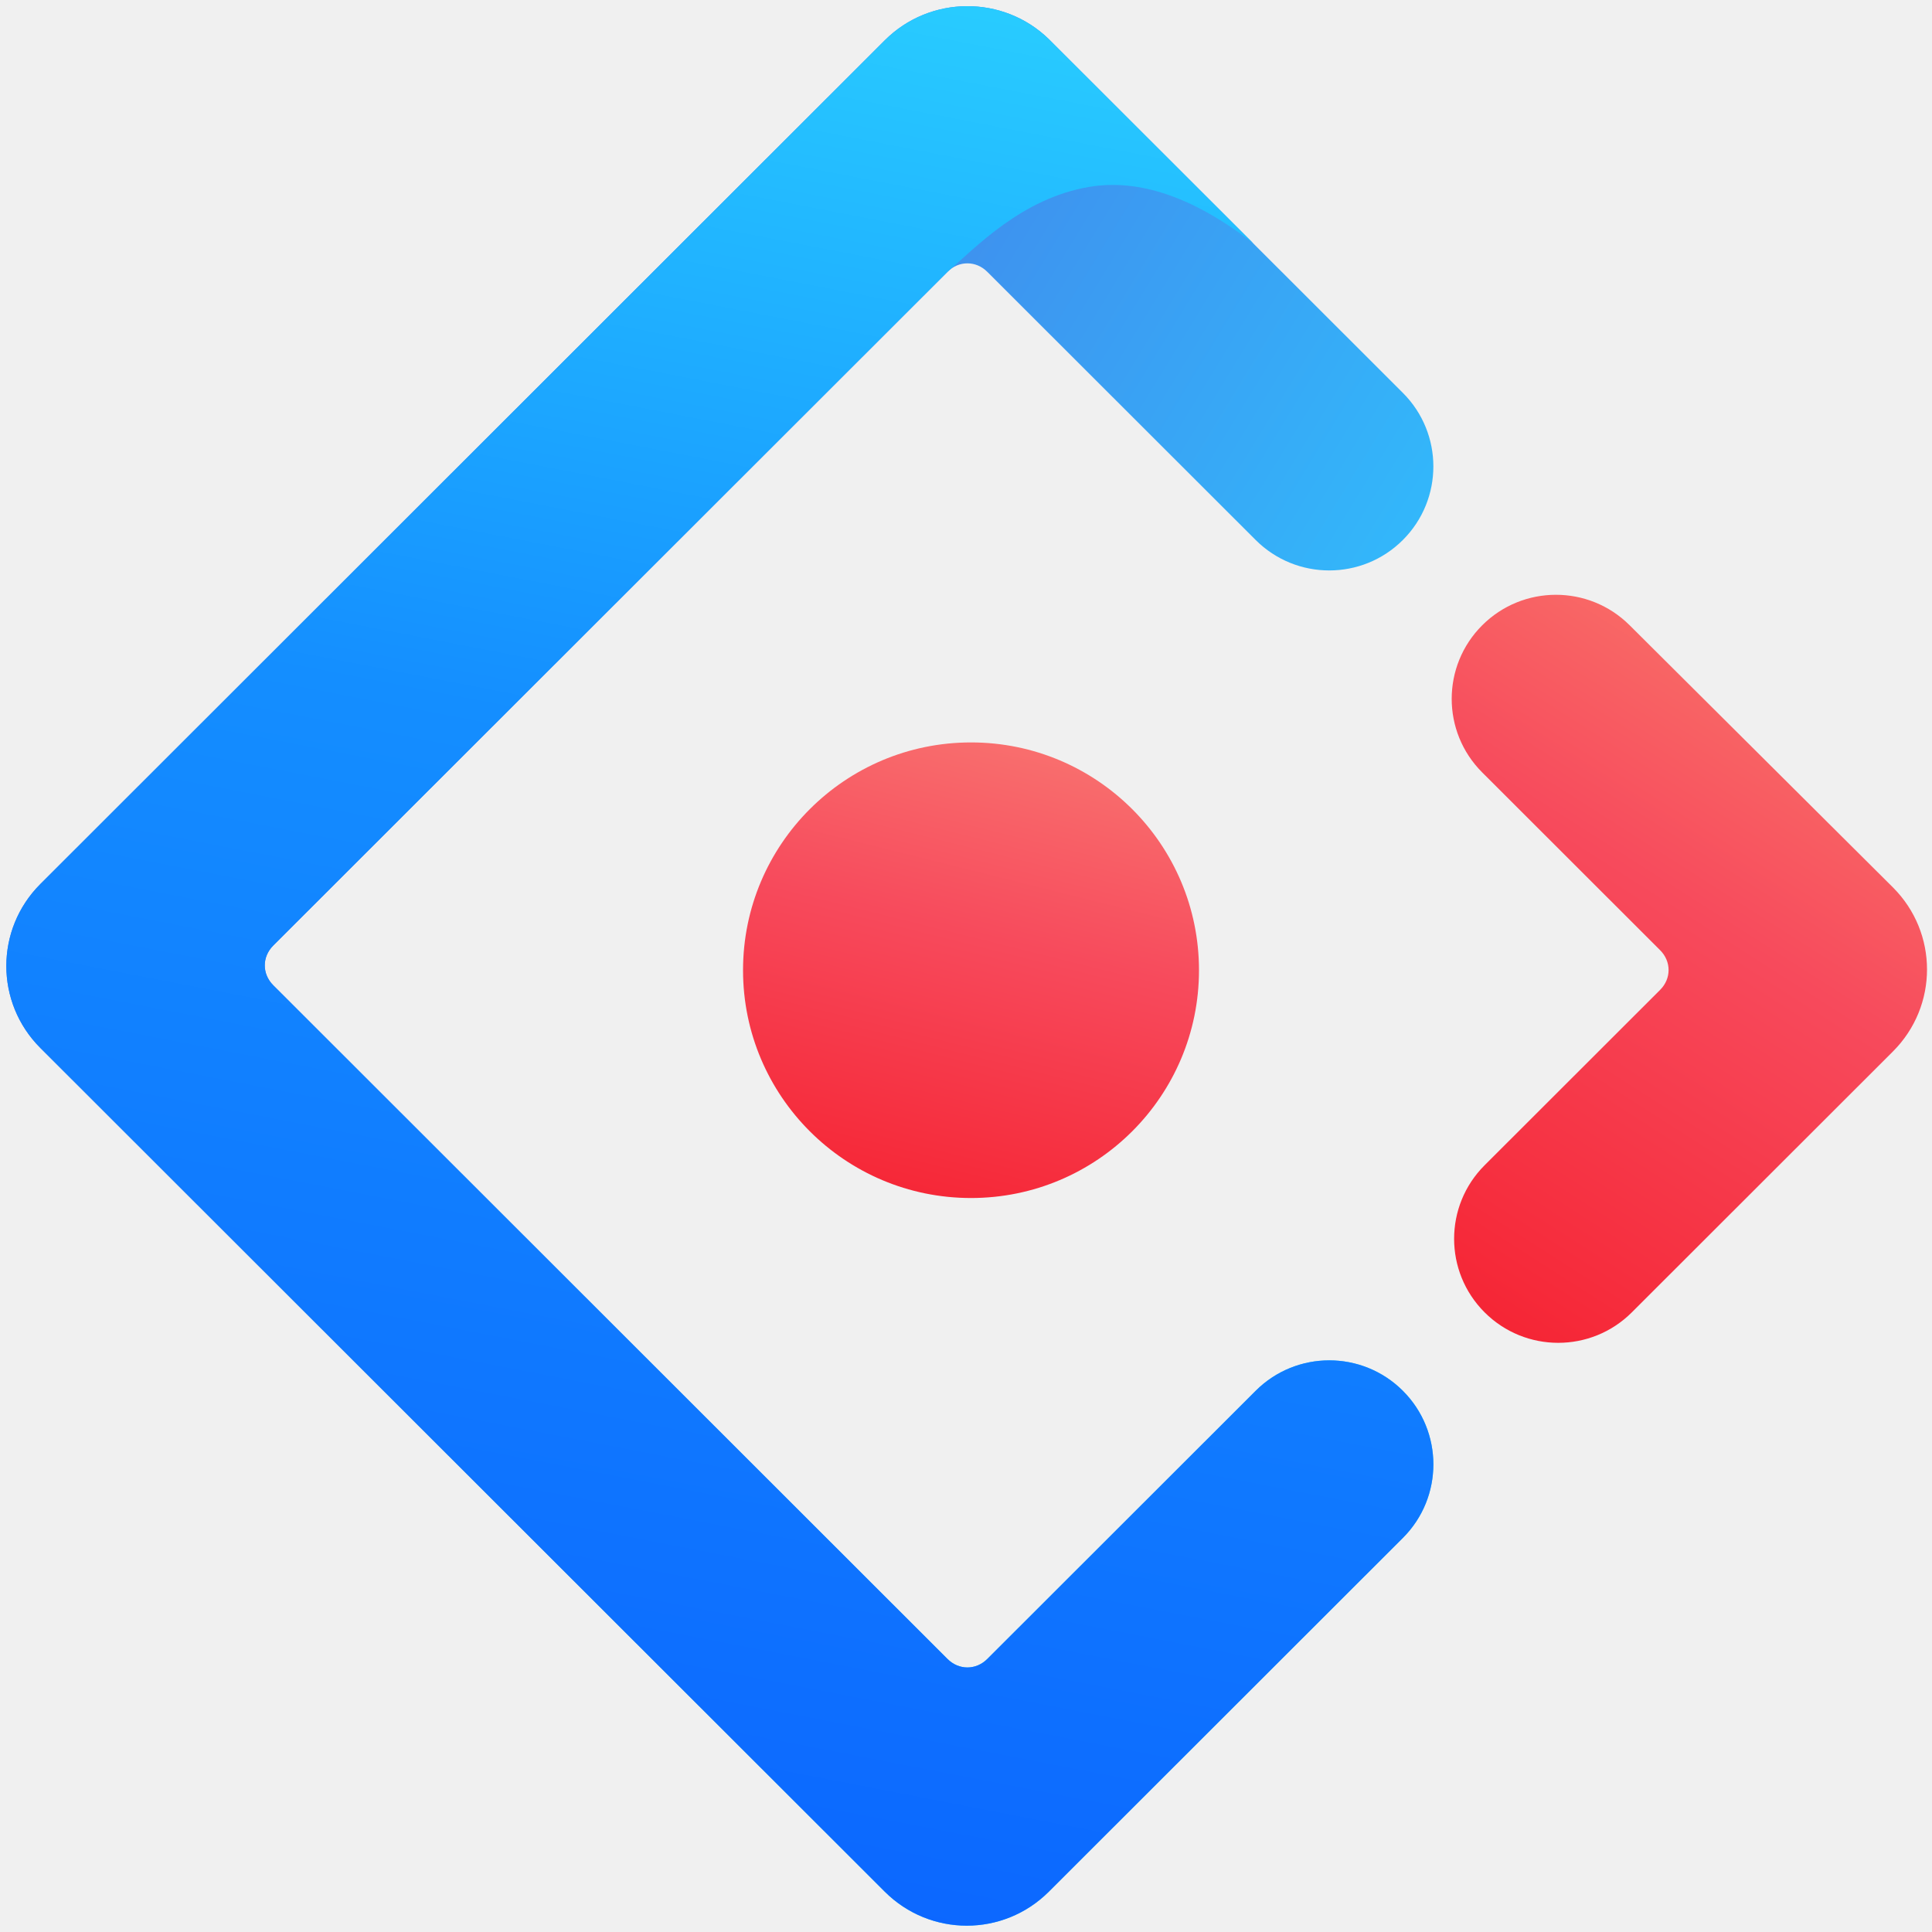
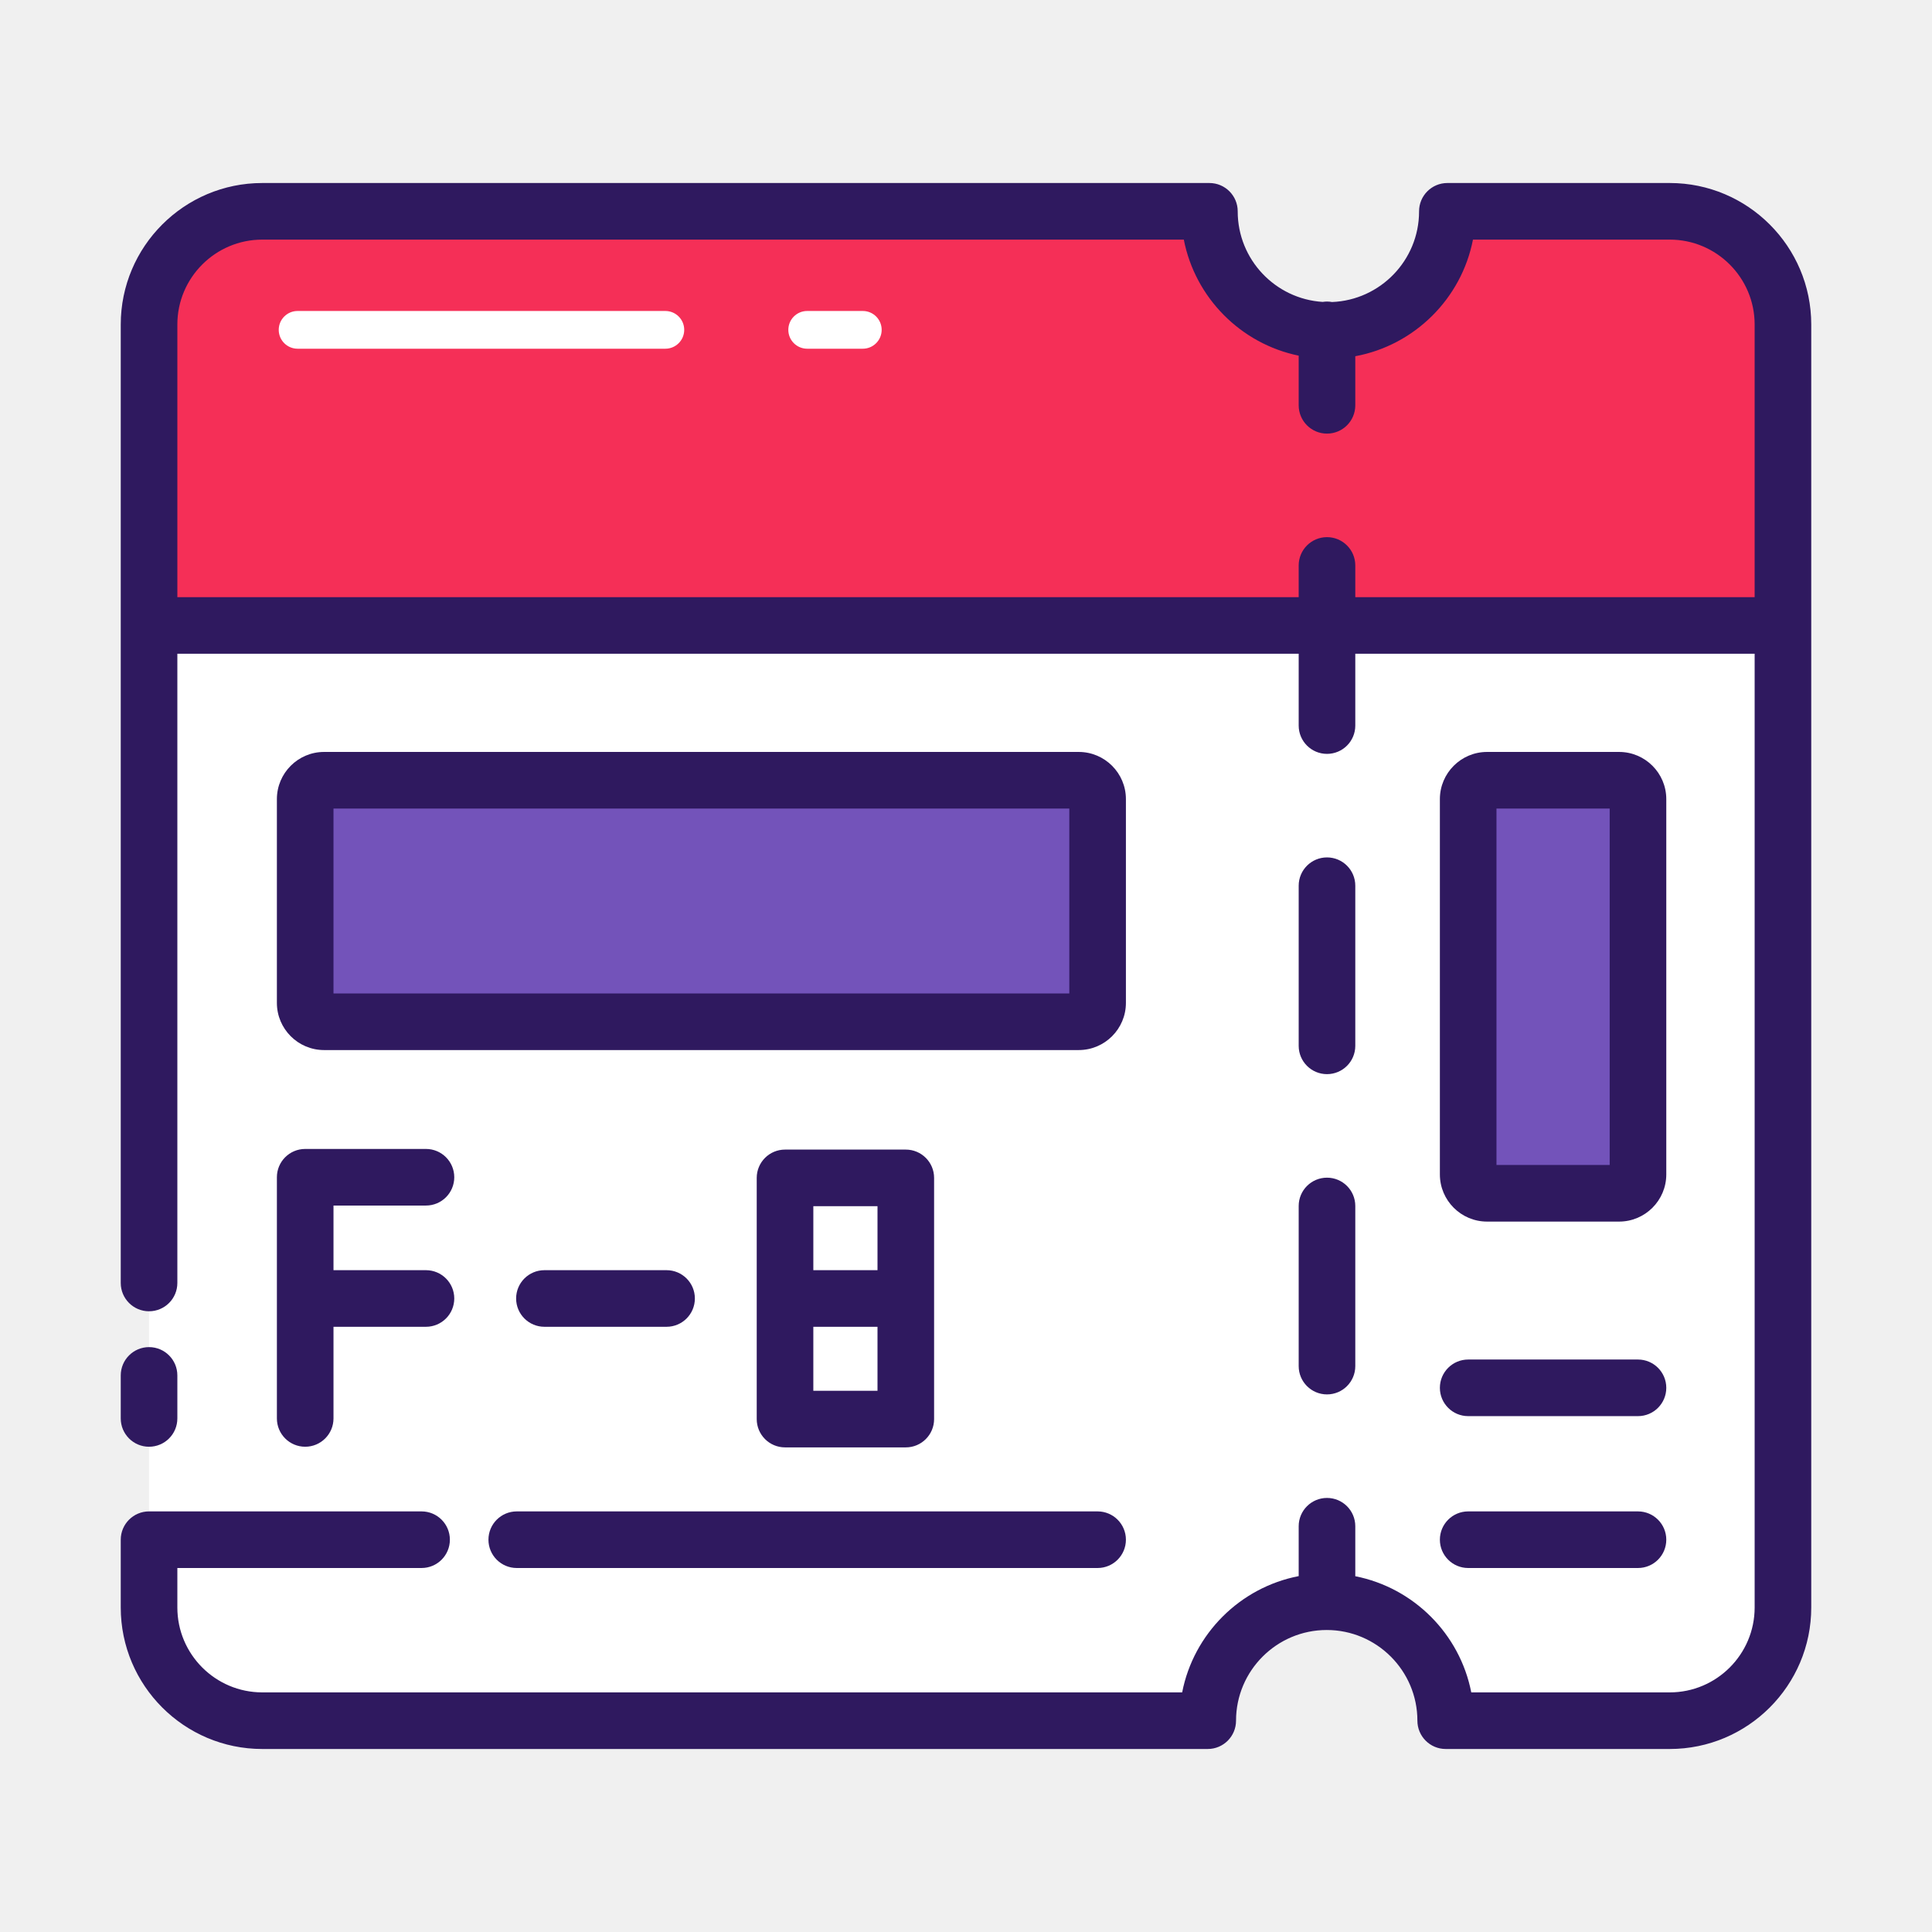
- <svg xmlns="http://www.w3.org/2000/svg" width="200px" height="200px" viewBox="0 0 200 200" version="1.1">
+ <svg xmlns="http://www.w3.org/2000/svg" t="1522568485441" class="icon" style="" viewBox="0 0 1024 1024" version="1.1" p-id="1986" width="200" height="200">
  <defs>
-     <linearGradient x1="62.102%" y1="0%" x2="108.197%" y2="37.864%" id="linearGradient-1">
-       <stop stop-color="#4285EB" offset="0%" />
-       <stop stop-color="#2EC7FF" offset="100%" />
-     </linearGradient>
-     <linearGradient x1="69.644%" y1="0%" x2="54.043%" y2="108.457%" id="linearGradient-2">
-       <stop stop-color="#29CDFF" offset="0%" />
-       <stop stop-color="#148EFF" offset="37.86%" />
-       <stop stop-color="#0A60FF" offset="100%" />
-     </linearGradient>
-     <linearGradient x1="69.691%" y1="-12.974%" x2="16.723%" y2="117.391%" id="linearGradient-3">
-       <stop stop-color="#FA816E" offset="0%" />
-       <stop stop-color="#F74A5C" offset="41.473%" />
-       <stop stop-color="#F51D2C" offset="100%" />
-     </linearGradient>
-     <linearGradient x1="68.128%" y1="-35.691%" x2="30.44%" y2="114.943%" id="linearGradient-4">
-       <stop stop-color="#FA8E7D" offset="0%" />
-       <stop stop-color="#F74A5C" offset="51.264%" />
-       <stop stop-color="#F51D2C" offset="100%" />
-     </linearGradient>
+     <style type="text/css" />
  </defs>
-   <g id="Page-1" stroke="none" stroke-width="1" fill="none" fill-rule="evenodd">
-     <g id="logo" transform="translate(-20, -20)">
-       <g id="Group-28-Copy-5" transform="translate(20, 20)">
-         <g id="Group-27-Copy-3">
-           <g id="Group-25" fill-rule="nonzero">
-             <g id="2">
-               <path d="M91.588,4.177 L4.18,91.513 C-0.519,96.208 -0.519,103.792 4.18,108.487 L91.588,195.823 C96.287,200.519 103.877,200.519 108.577,195.823 L145.225,159.205 C149.434,155 149.434,148.182 145.225,143.977 C141.017,139.772 134.194,139.772 129.985,143.977 L102.202,171.737 C101.032,172.906 99.257,172.906 98.088,171.737 L28.286,101.993 C27.116,100.824 27.116,99.051 28.286,97.882 L98.088,28.138 C99.257,26.969 101.032,26.969 102.202,28.138 L129.985,55.898 C134.194,60.103 141.017,60.103 145.225,55.898 C149.434,51.693 149.434,44.876 145.225,40.671 L108.581,4.056 C103.862,-0.538 96.269,-0.501 91.588,4.177 Z" id="Shape" fill="url(#linearGradient-1)" />
-               <path d="M91.588,4.177 L4.18,91.513 C-0.519,96.208 -0.519,103.792 4.18,108.487 L91.588,195.823 C96.287,200.519 103.877,200.519 108.577,195.823 L145.225,159.205 C149.434,155 149.434,148.182 145.225,143.977 C141.017,139.772 134.194,139.772 129.985,143.977 L102.202,171.737 C101.032,172.906 99.257,172.906 98.088,171.737 L28.286,101.993 C27.116,100.824 27.116,99.051 28.286,97.882 L98.088,28.138 C101,25.627 105.752,20.542 112.73,19.352 C117.916,18.469 123.585,20.414 129.739,25.189 C125.625,21.078 118.572,14.034 108.581,4.056 C103.862,-0.538 96.269,-0.501 91.588,4.177 Z" id="Shape" fill="url(#linearGradient-2)" />
-             </g>
-             <path d="M153.686,135.855 C157.894,140.06 164.717,140.06 168.926,135.855 L195.96,108.843 C200.659,104.147 200.659,96.564 195.961,91.869 L168.691,64.718 C164.472,60.518 157.647,60.524 153.436,64.732 C149.227,68.937 149.227,75.754 153.436,79.959 L171.854,98.362 C173.024,99.531 173.024,101.305 171.854,102.473 L153.686,120.627 C149.477,124.832 149.477,131.65 153.686,135.855 Z" id="Shape" fill="url(#linearGradient-3)" />
-           </g>
-           <ellipse id="Combined-Shape" fill="url(#linearGradient-4)" cx="100.519" cy="100.437" rx="23.6" ry="23.581" />
-         </g>
-       </g>
-     </g>
-   </g>
+   <path d="M761.297 117.99c0.002 0.178 0.014 0.354 0.014 0.532 0 32.921-27.589 59.608-61.623 59.608s-61.623-26.687-61.623-59.608c0-0.178 0.012-0.354 0.014-0.532H137.63c-32.381 0-58.63 25.391-58.63 56.713v151.783h866V174.703c0-31.322-26.25-56.713-58.63-56.713H761.297z" fill="#F52F57" p-id="1987" />
+   <path d="M79 331.5V852c0 33.137 26.25 60 58.63 60h499.569c0-34.828 27.589-63.062 61.623-63.062 34.033 0 61.623 28.234 61.623 63.062H886.37c32.381 0 58.63-26.863 58.63-60V331.5H79z" fill="#FFFFFF" p-id="1988" />
+   <path d="M571.757 541.553h-400c-5.523 0-10-4.477-10-10V423.545c0-5.523 4.477-10 10-10h400c5.523 0 10 4.477 10 10v108.008c0 5.523-4.477 10-10 10z" fill="#7353BA" p-id="1989" />
+   <path d="M571.757 556.553h-400c-13.785 0-25-11.215-25-25V423.545c0-13.785 11.215-25 25-25h400c13.785 0 25 11.215 25 25v108.008c0 13.785-11.215 25-25 25z m-395-30h390v-98.008h-390v98.008z" fill="#2F195F" p-id="1990" />
+   <path d="M778.167 622.465v-198.92c0-5.523 4.477-10 10-10h70c5.523 0 10 4.477 10 10v198.92c0 5.523-4.477 10-10 10h-70c-5.522 0-10-4.477-10-10z" fill="#7353BA" p-id="1991" />
+   <path d="M858.167 647.465h-70c-13.785 0-25-11.215-25-25v-198.92c0-13.785 11.215-25 25-25h70c13.785 0 25 11.215 25 25v198.92c0 13.785-11.215 25-25 25z m-65-30h60v-188.92h-60v188.92z" fill="#2F195F" p-id="1992" />
+   <path d="M703.333 569.318c8.284 0 15-6.716 15-15v-84.873c0-8.284-6.716-15-15-15s-15 6.716-15 15v84.873c0 8.285 6.716 15 15 15zM688.333 724.064c0 8.284 6.716 15 15 15s15-6.716 15-15v-84.873c0-8.284-6.716-15-15-15s-15 6.716-15 15v84.873zM79 766.803c8.284 0 15-6.716 15-15V729c0-8.284-6.716-15-15-15s-15 6.716-15 15v22.803c0 8.284 6.716 15 15 15z" fill="#2F195F" p-id="1993" />
+   <path d="M885 97H767.135c-8.284 0-15 6.716-15 15l0.001 0.158c-0.051 25.812-20.558 46.905-46.138 47.919a15 15 0 0 0-2.665-0.25c-0.781 0-1.543 0.078-2.292 0.193-25.062-1.57-44.981-22.422-45.029-47.862l0.001-0.157c0-8.284-6.716-15-15-15H139c-41.355 0-75 33.645-75 75v508c0 8.284 6.716 15 15 15s15-6.716 15-15V346.5h594.333v38.072c0 8.284 6.716 15 15 15s15-6.716 15-15V346.5H930V852c0 24.813-20.187 45-45 45H779.803c-6.054-30.987-30.505-55.455-61.47-61.57v-26.493c0-8.284-6.716-15-15-15s-15 6.716-15 15v26.433c-31.105 6.018-55.689 30.544-61.763 61.629H139c-24.813 0-45-20.187-45-45v-20.924l129.446-0.001c8.285 0 15-6.716 15-15s-6.716-15-15-15L79 801.076c-8.284 0-15 6.716-15 15V852c0 41.355 33.645 75 75 75h501.124c8.284 0 15-6.716 15-15 0-26.502 21.561-48.063 48.063-48.063S751.25 885.498 751.25 912c0 8.284 6.716 15 15 15H885c41.355 0 75-33.645 75-75V172c0-41.355-33.645-75-75-75zM718.333 316.5v-16.801c0-8.284-6.716-15-15-15s-15 6.716-15 15V316.5H94V172c0-24.813 20.187-45 45-45h488.445c5.996 30.816 30.185 55.197 60.888 61.511v26.315c0 8.284 6.716 15 15 15s15-6.716 15-15v-26.014c31.407-5.821 56.277-30.501 62.369-61.813H885c24.813 0 45 20.187 45 45v144.5H718.333z" fill="#2F195F" p-id="1994" />
+   <path d="M581.757 831.075c8.284 0 15-6.716 15-15s-6.716-15-15-15H273.888c-8.284 0-15 6.716-15 15s6.716 15 15 15h307.869zM778.167 750.579h90c8.284 0 15-6.716 15-15s-6.716-15-15-15h-90c-8.284 0-15 6.716-15 15s6.716 15 15 15zM778.167 831.075h90c8.284 0 15-6.716 15-15s-6.716-15-15-15h-90c-8.284 0-15 6.716-15 15s6.716 15 15 15z" fill="#2F195F" p-id="1995" />
+   <path d="M352.65 184.826H157.733c-5.523 0-10-4.477-10-10s4.477-10 10-10H352.65c5.523 0 10 4.477 10 10s-4.477 10-10 10zM457.302 184.826h-29.476c-5.523 0-10-4.477-10-10s4.477-10 10-10h29.476c5.523 0 10 4.477 10 10s-4.477 10-10 10z" fill="#FFFFFF" p-id="1996" />
+   <path d="M225.77 638.965c8.284 0 15-6.716 15-15s-6.716-15-15-15h-64.012c-8.284 0-15 6.716-15 15v127.837c0 8.284 6.716 15 15 15s15-6.716 15-15v-48.579h49.012c8.284 0 15-6.716 15-15s-6.716-15-15-15h-49.012v-34.258h49.012zM353.296 673.223h-64.741c-8.284 0-15 6.716-15 15s6.716 15 15 15h64.741c8.284 0 15-6.716 15-15s-6.716-15-15-15zM480.093 609.305H416.08c-8.284 0-15 6.716-15 15V752.142c0 8.284 6.716 15 15 15h64.013c8.284 0 15-6.716 15-15V624.305c0-8.284-6.716-15-15-15z m-49.012 30h34.013v33.918h-34.013v-33.918z m34.012 97.837H431.08v-33.919h34.013v33.919z" fill="#2F195F" p-id="1997" />
</svg>
